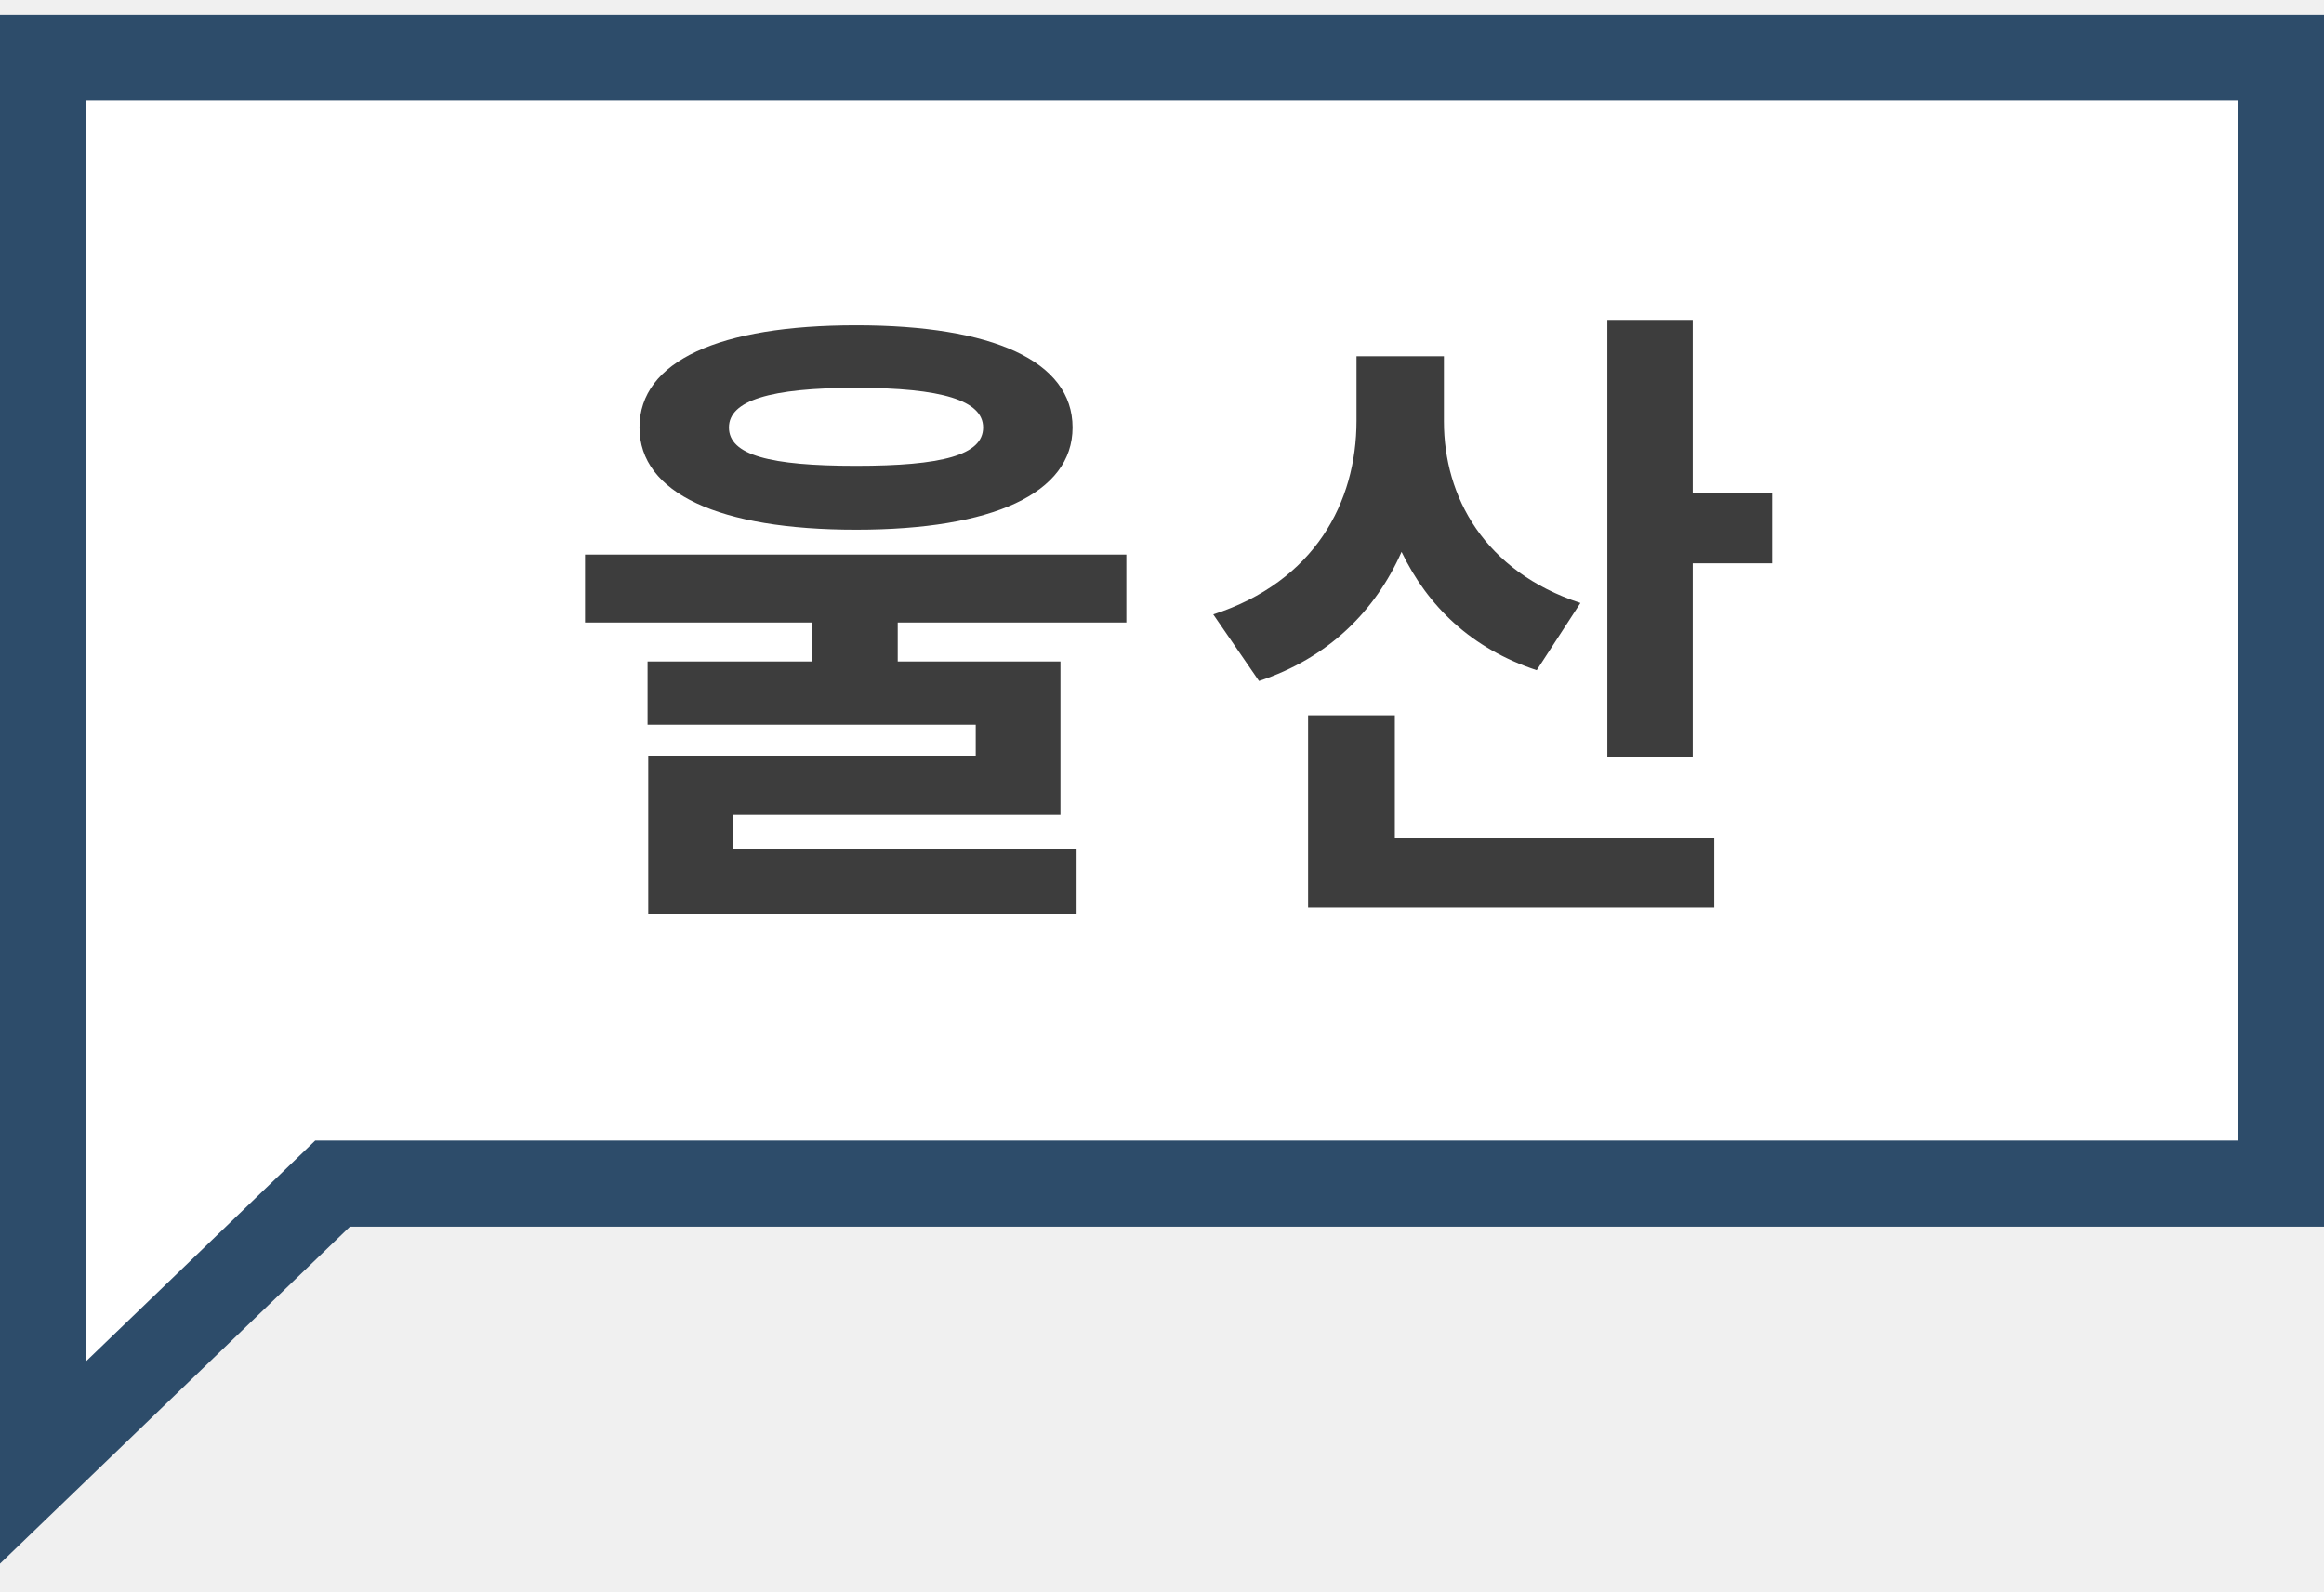
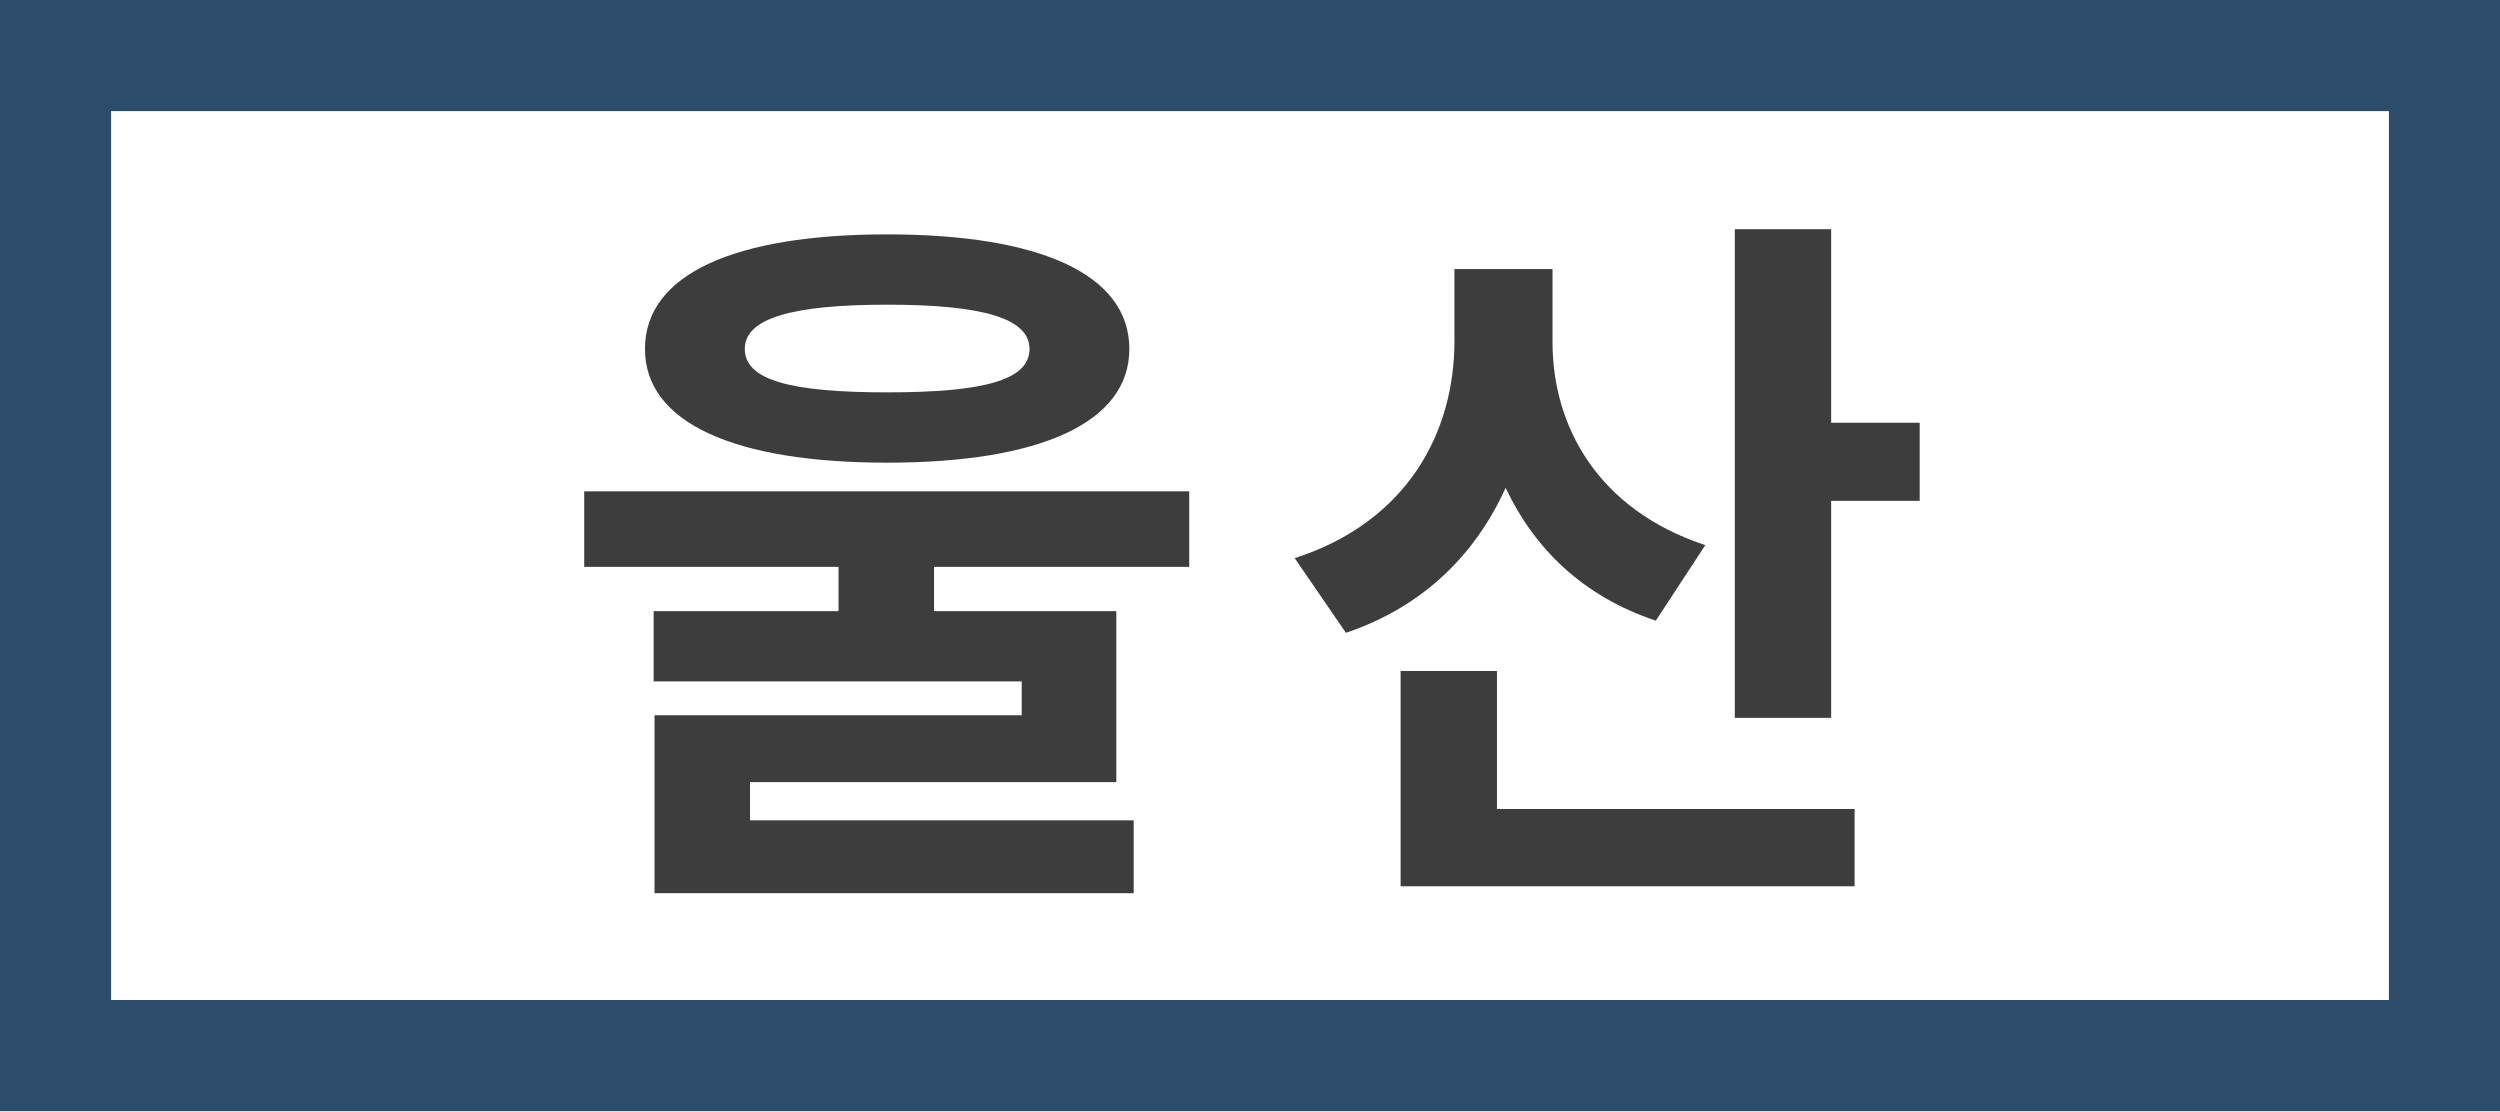
- <svg xmlns="http://www.w3.org/2000/svg" width="54" height="37" viewBox="0 0 54 37">
+ <svg xmlns="http://www.w3.org/2000/svg" width="45" height="20" viewBox="0 0 45 20">
  <g fill="none" fill-rule="evenodd">
    <g>
      <g>
-         <path fill="#FFF" stroke="#2D4C6A" stroke-width="2" d="M53 1v26.168H7.728L1 33.648V1h52z" transform="translate(-875 -1114) translate(875 1114.342)" />
-         <text fill="#3D3D3D" font-family="NotoSansCJKkr-Bold, Noto Sans CJK KR" font-size="15" font-weight="bold" letter-spacing="1" transform="translate(-875 -1114) translate(875 1114.342)">
-           <tspan x="13" y="19.658">울산</tspan>
+         <path fill="#FFF" stroke="#2D4C6A" stroke-width="2" d="M44 1v18H1V1h43z" transform="translate(-301 -889) translate(301 889)" />
+         <text fill="#3D3D3D" font-family="NotoSansCJKkr-Bold, Noto Sans CJK KR" font-size="13" font-weight="bold" letter-spacing="1" transform="translate(-301 -889) translate(301 889)">
+           <tspan x="10" y="15">울산</tspan>
        </text>
      </g>
    </g>
  </g>
</svg>
